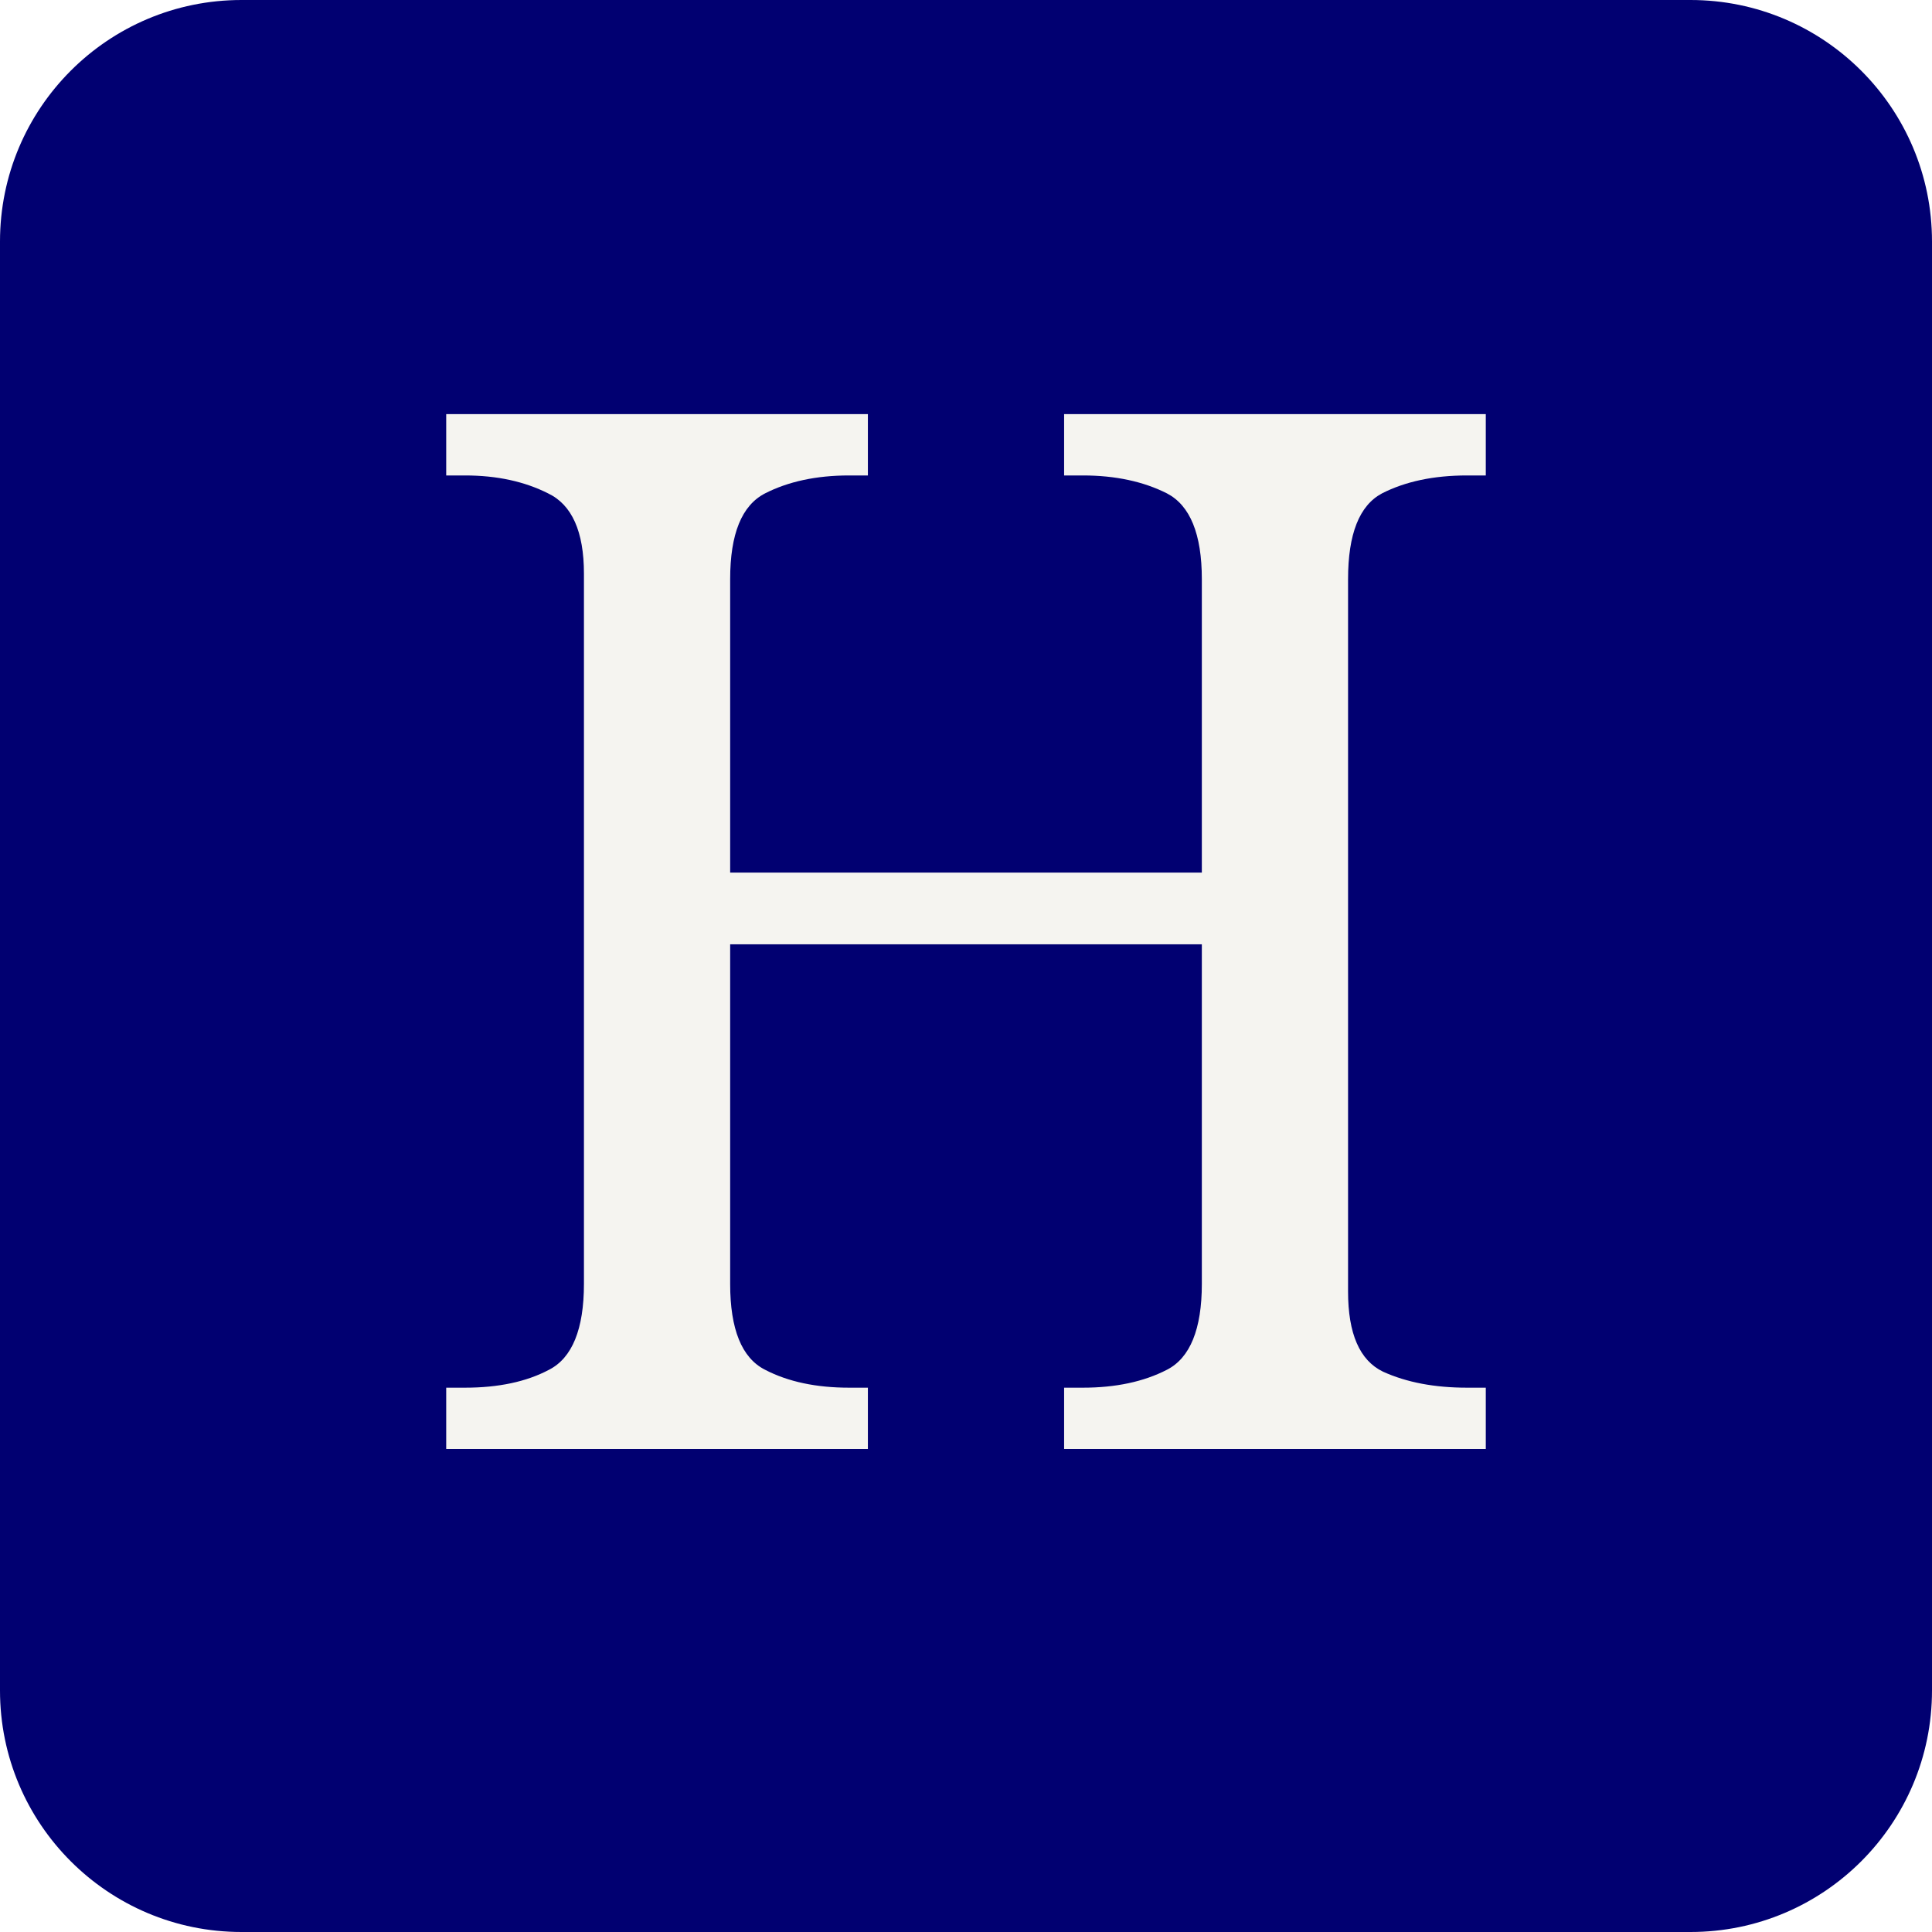
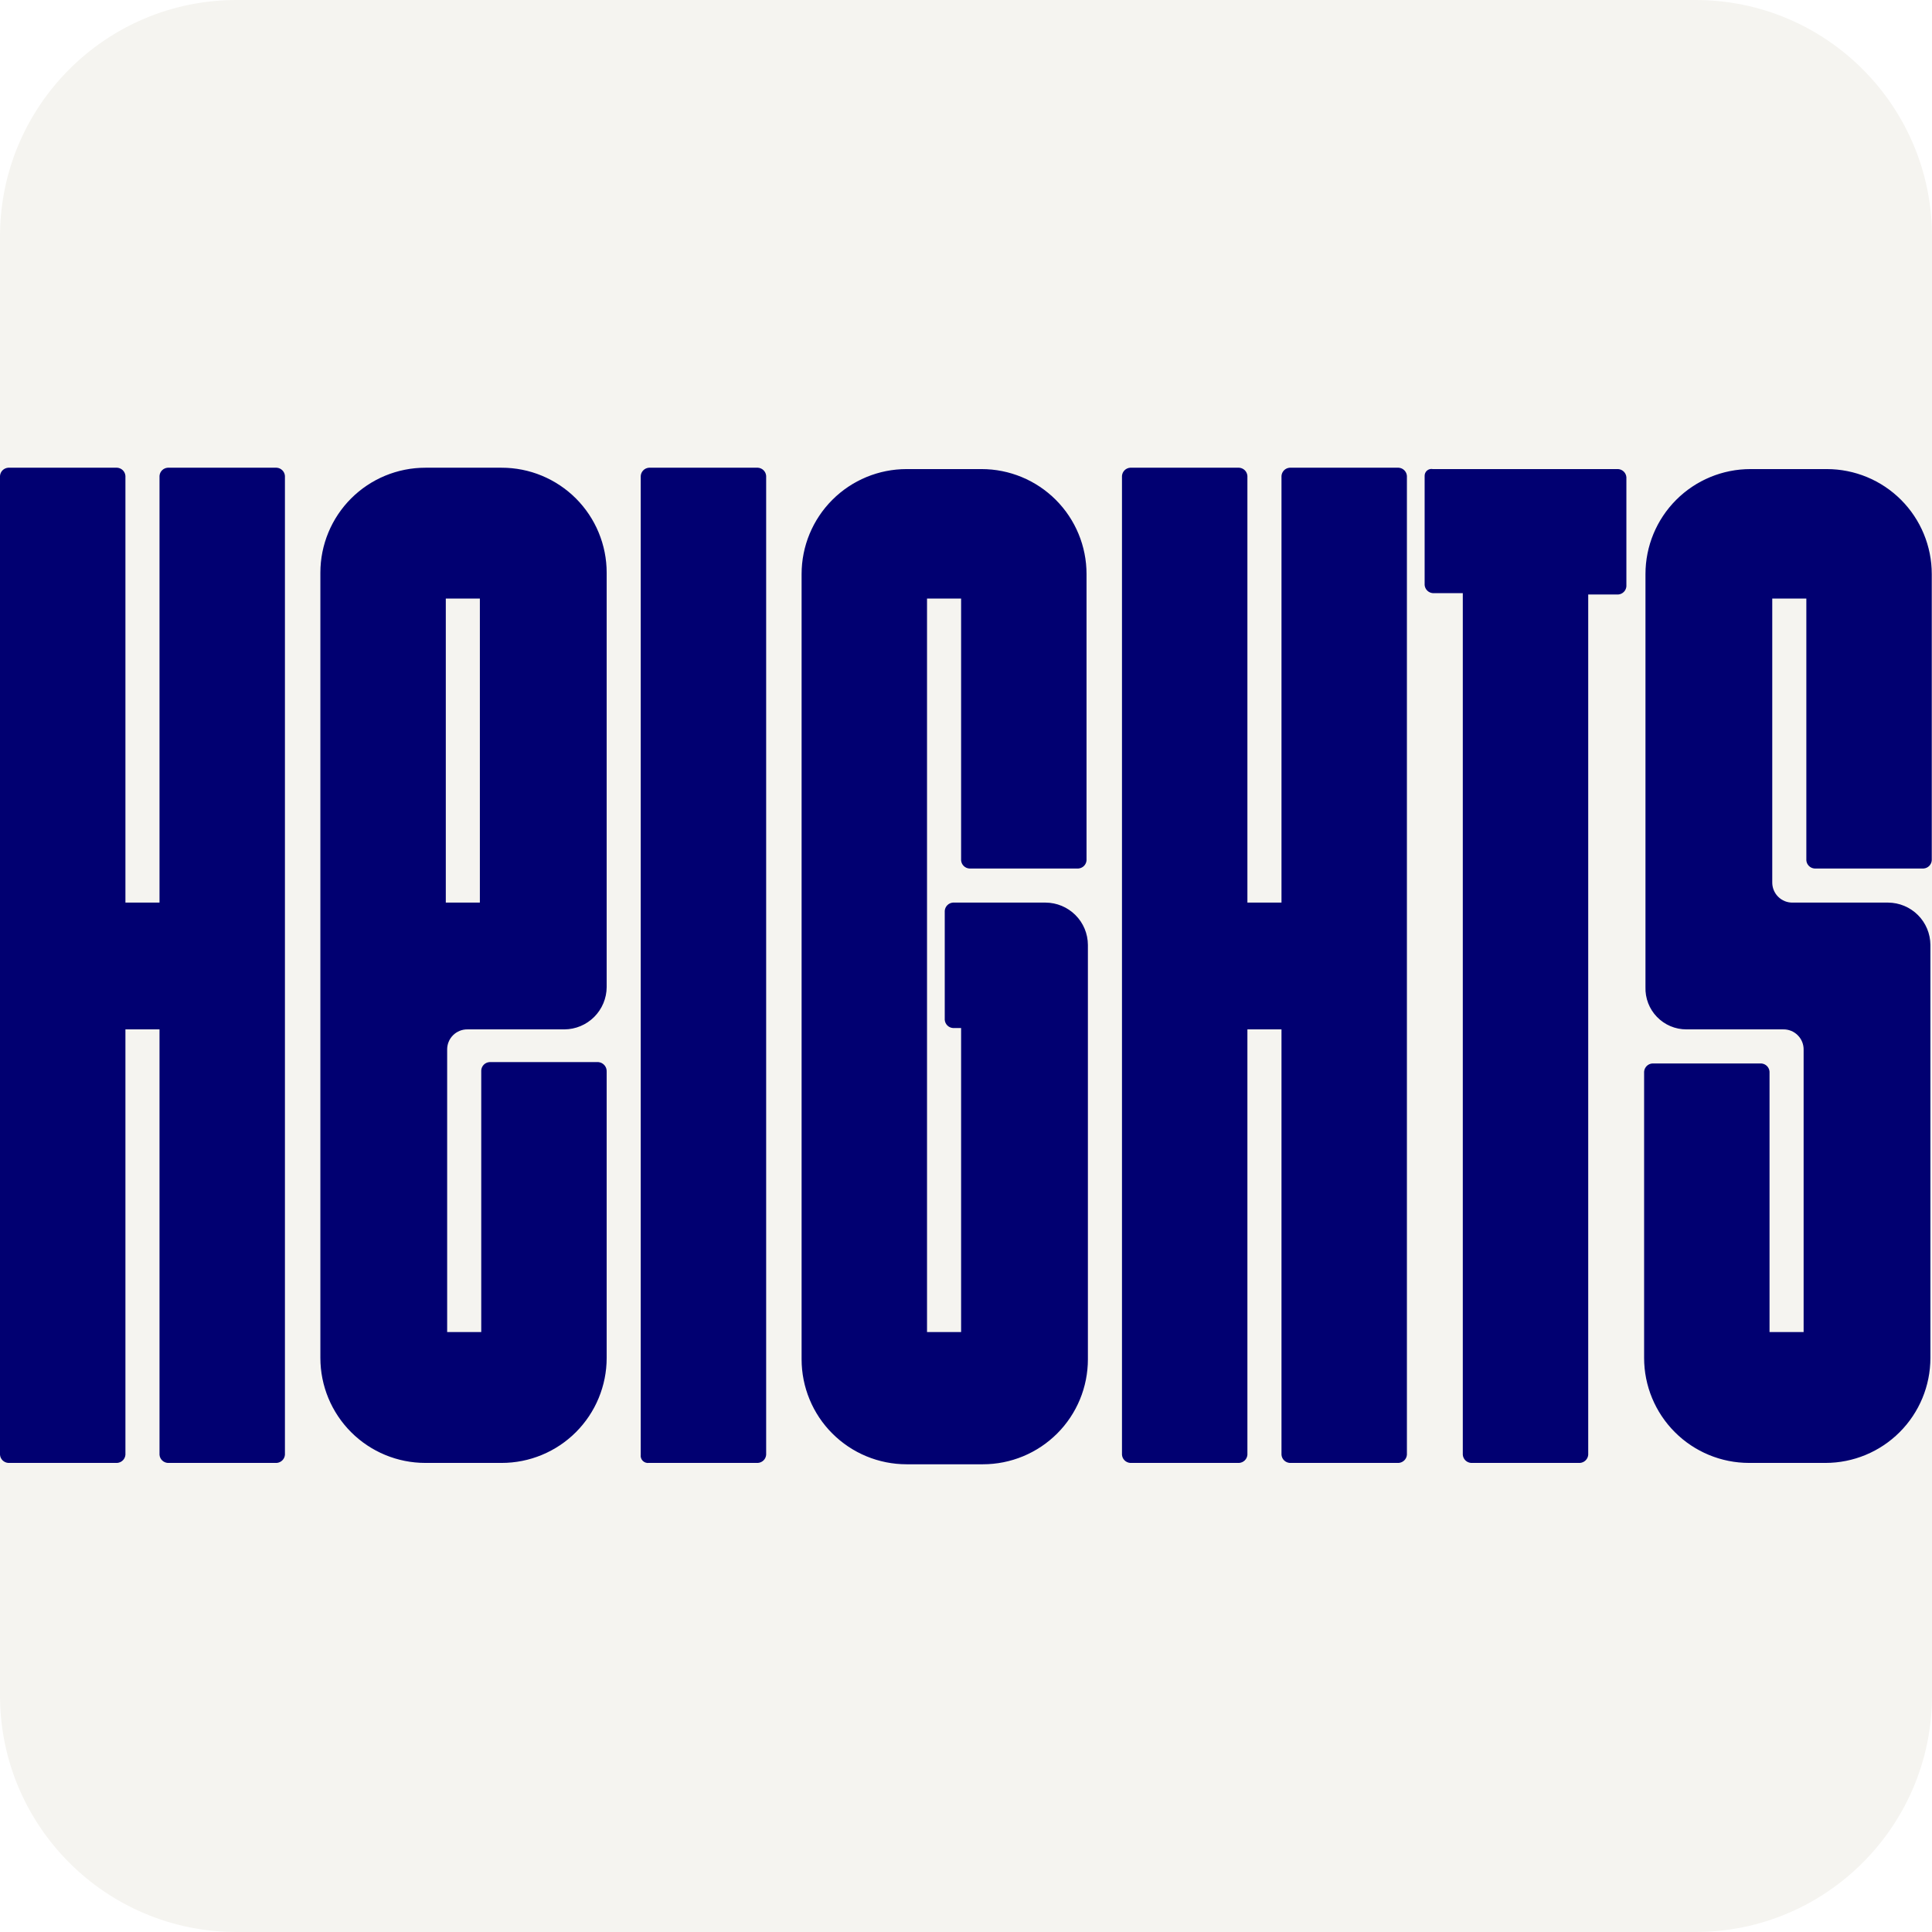
- <svg xmlns="http://www.w3.org/2000/svg" viewBox="0 0 32 32">
-   <rect width="32" height="32" fill="#010071" rx="4" />
-   <text x="16" y="24" font-family="'DM Serif Display', Georgia, serif" font-size="24" fill="#f5f4f0" text-anchor="middle" font-weight="400">H</text>
+ <svg xmlns="http://www.w3.org/2000/svg" viewBox="0 0 98 98">
+   <rect width="98" height="98" rx="12" fill="#f5f4f0" />
+   <g transform="translate(0, 23)">
+     <path fill="#010071" d="M8.091 22.784H6.362V1.14C6.354 1.032 6.308 0.931 6.232 0.855C6.155 0.779 6.054 0.733 5.947 0.725H0.415C0.308 0.733 0.207 0.779 0.13 0.855C0.054 0.931 0.008 1.032 0 1.14L0 50.791C0.008 50.898 0.054 50.999 0.13 51.075C0.207 51.151 0.308 51.197 0.415 51.206H5.947C6.054 51.197 6.155 51.151 6.232 51.075C6.308 50.999 6.354 50.898 6.362 50.791V29.215H8.091V50.791C8.099 50.898 8.145 50.999 8.221 51.075C8.297 51.151 8.398 51.197 8.506 51.206H14.038C14.145 51.197 14.246 51.151 14.322 51.075C14.399 50.999 14.445 50.898 14.453 50.791V1.14C14.445 1.032 14.399 0.931 14.322 0.855C14.246 0.779 14.145 0.733 14.038 0.725H8.506C8.398 0.733 8.297 0.779 8.221 0.855C8.145 0.931 8.099 1.032 8.091 1.14V22.784ZM32.916 51.206H38.448C38.556 51.197 38.657 51.151 38.733 51.075C38.809 50.999 38.855 50.898 38.863 50.791V1.14C38.855 1.032 38.809 0.931 38.733 0.855C38.657 0.779 38.556 0.733 38.448 0.725L32.916 0.725C32.809 0.733 32.708 0.779 32.632 0.855C32.556 0.931 32.509 1.032 32.501 1.14V50.791C32.493 50.847 32.498 50.904 32.516 50.958C32.534 51.013 32.565 51.062 32.605 51.102C32.645 51.142 32.694 51.172 32.748 51.19C32.802 51.208 32.86 51.214 32.916 51.206ZM72.264 1.14V6.672C72.272 6.779 72.318 6.88 72.394 6.956C72.47 7.032 72.571 7.079 72.679 7.087H74.2V50.791C74.208 50.898 74.254 50.999 74.33 51.075C74.406 51.151 74.507 51.197 74.615 51.206H80.147C80.254 51.197 80.355 51.151 80.431 51.075C80.508 50.999 80.554 50.898 80.562 50.791V7.156H82.083C82.191 7.148 82.292 7.101 82.368 7.025C82.444 6.949 82.49 6.848 82.498 6.741V1.209C82.49 1.101 82.444 1 82.368 0.924C82.292 0.848 82.191 0.802 82.083 0.794H72.679C72.628 0.783 72.575 0.785 72.525 0.797C72.475 0.81 72.428 0.834 72.388 0.867C72.348 0.9 72.316 0.942 72.295 0.989C72.273 1.036 72.263 1.088 72.264 1.14ZM24.341 22.784H22.613V7.363H24.341V22.784ZM30.358 30.875H24.826C24.718 30.883 24.617 30.929 24.541 31.005C24.465 31.081 24.419 31.182 24.411 31.29V44.567H22.682V30.252C22.679 30.116 22.704 29.979 22.755 29.852C22.806 29.725 22.882 29.61 22.979 29.513C23.076 29.416 23.192 29.34 23.319 29.288C23.446 29.237 23.582 29.212 23.719 29.215H28.629C29.196 29.212 29.739 28.985 30.141 28.583C30.542 28.182 30.769 27.639 30.773 27.072V6.049C30.773 5.35 30.635 4.658 30.367 4.012C30.1 3.366 29.707 2.779 29.213 2.284C28.719 1.79 28.132 1.398 27.486 1.13C26.84 0.862 26.147 0.725 25.448 0.725L21.575 0.725C20.163 0.725 18.809 1.286 17.81 2.284C16.812 3.283 16.251 4.637 16.251 6.049V45.881C16.251 47.293 16.812 48.647 17.81 49.646C18.809 50.645 20.163 51.206 21.575 51.206H25.448C26.147 51.206 26.84 51.068 27.486 50.8C28.132 50.533 28.719 50.14 29.213 49.646C29.707 49.151 30.1 48.565 30.367 47.918C30.635 47.272 30.773 46.58 30.773 45.881V31.359C30.779 31.24 30.739 31.124 30.662 31.034C30.584 30.944 30.476 30.887 30.358 30.875ZM85.541 29.215H90.451C90.588 29.212 90.724 29.237 90.851 29.288C90.978 29.34 91.094 29.416 91.19 29.513C91.287 29.61 91.364 29.725 91.415 29.852C91.466 29.979 91.491 30.116 91.488 30.252V44.567H89.759V31.359C89.751 31.252 89.705 31.151 89.629 31.074C89.552 30.998 89.452 30.952 89.344 30.944H83.812C83.705 30.952 83.604 30.998 83.528 31.074C83.451 31.151 83.405 31.252 83.397 31.359V45.881C83.397 47.293 83.958 48.647 84.957 49.646C85.955 50.645 87.31 51.206 88.722 51.206H92.594C94.007 51.206 95.361 50.645 96.359 49.646C97.358 48.647 97.919 47.293 97.919 45.881V24.928C97.915 24.36 97.688 23.817 97.287 23.416C96.886 23.015 96.343 22.788 95.775 22.784H90.935C90.798 22.787 90.662 22.762 90.534 22.711C90.407 22.66 90.292 22.583 90.195 22.486C90.098 22.39 90.022 22.274 89.971 22.147C89.919 22.02 89.895 21.884 89.897 21.747V7.363H91.626V20.64C91.634 20.748 91.68 20.849 91.757 20.925C91.833 21.001 91.934 21.047 92.041 21.055H97.573C97.681 21.047 97.782 21.001 97.858 20.925C97.934 20.849 97.98 20.748 97.988 20.64V6.118C97.988 4.706 97.427 3.352 96.429 2.353C95.43 1.355 94.076 0.794 92.663 0.794H88.791C87.379 0.794 86.024 1.355 85.026 2.353C84.027 3.352 83.466 4.706 83.466 6.118V27.072C83.457 27.35 83.504 27.627 83.604 27.887C83.704 28.146 83.855 28.383 84.049 28.583C84.243 28.783 84.474 28.942 84.731 29.051C84.987 29.16 85.263 29.215 85.541 29.215ZM53.039 22.784H48.337C48.23 22.792 48.129 22.838 48.053 22.915C47.977 22.991 47.93 23.092 47.922 23.199V28.731C47.93 28.838 47.977 28.939 48.053 29.016C48.129 29.092 48.23 29.138 48.337 29.146H48.752V44.567H47.023V7.363H48.752V20.64C48.76 20.748 48.806 20.849 48.883 20.925C48.959 21.001 49.06 21.047 49.167 21.055H54.699C54.806 21.047 54.907 21.001 54.984 20.925C55.06 20.849 55.106 20.748 55.114 20.64V6.118C55.114 4.706 54.553 3.352 53.554 2.353C52.556 1.355 51.202 0.794 49.789 0.794H45.986C44.574 0.794 43.219 1.355 42.221 2.353C41.222 3.352 40.661 4.706 40.661 6.118V45.95C40.661 46.649 40.799 47.342 41.067 47.988C41.334 48.634 41.726 49.221 42.221 49.715C42.715 50.209 43.302 50.602 43.948 50.869C44.594 51.137 45.287 51.275 45.986 51.275H49.858C50.558 51.275 51.25 51.137 51.896 50.869C52.542 50.602 53.129 50.209 53.624 49.715C54.118 49.221 54.51 48.634 54.778 47.988C55.045 47.342 55.183 46.649 55.183 45.95V24.928C55.18 24.36 54.953 23.817 54.551 23.416C54.15 23.015 53.607 22.788 53.039 22.784ZM65.003 22.784H63.274V1.14C63.266 1.032 63.22 0.931 63.144 0.855C63.067 0.779 62.966 0.733 62.859 0.725L57.327 0.725C57.219 0.733 57.118 0.779 57.042 0.855C56.966 0.931 56.92 1.032 56.912 1.14V50.791C56.92 50.898 56.966 50.999 57.042 51.075C57.118 51.151 57.219 51.197 57.327 51.206H62.859C62.966 51.197 63.067 51.151 63.144 51.075C63.22 50.999 63.266 50.898 63.274 50.791V29.215H65.003V50.791C65.011 50.898 65.057 50.999 65.133 51.075C65.209 51.151 65.31 51.197 65.418 51.206H70.95C71.057 51.197 71.158 51.151 71.234 51.075C71.31 50.999 71.357 50.898 71.365 50.791V1.14C71.357 1.032 71.31 0.931 71.234 0.855C71.158 0.779 71.057 0.733 70.95 0.725L65.418 0.725C65.31 0.733 65.209 0.779 65.133 0.855C65.057 0.931 65.011 1.032 65.003 1.14V22.784Z" />
+   </g>
</svg>
